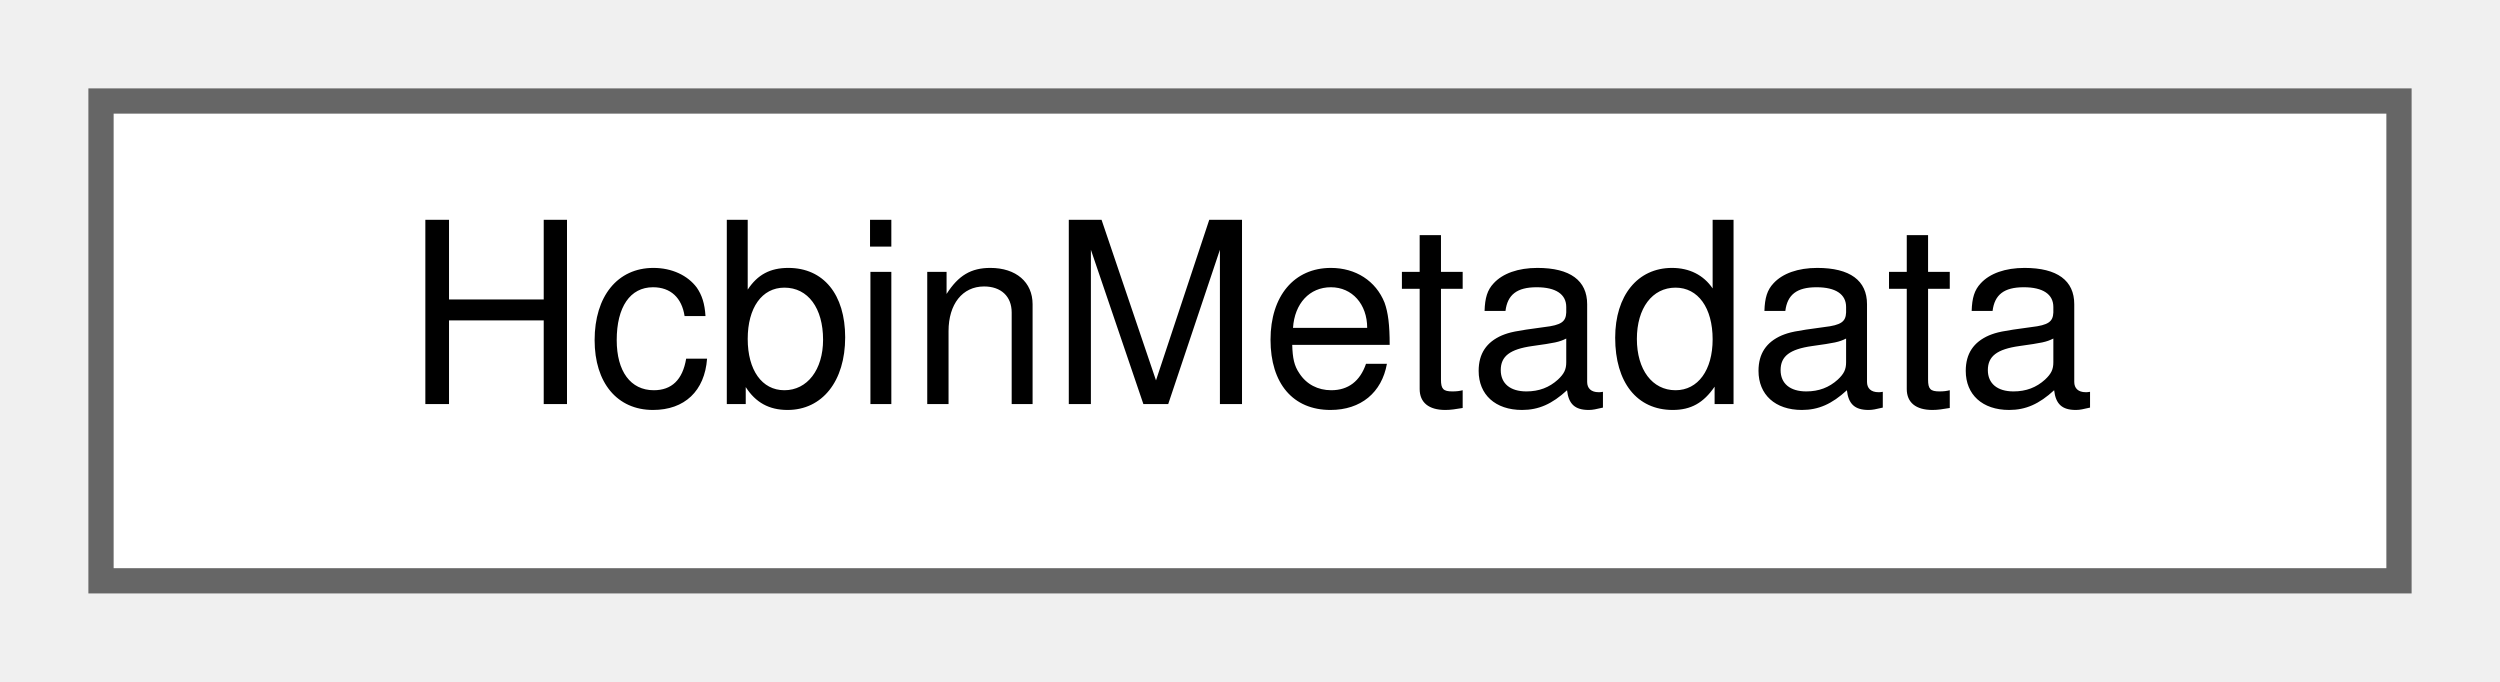
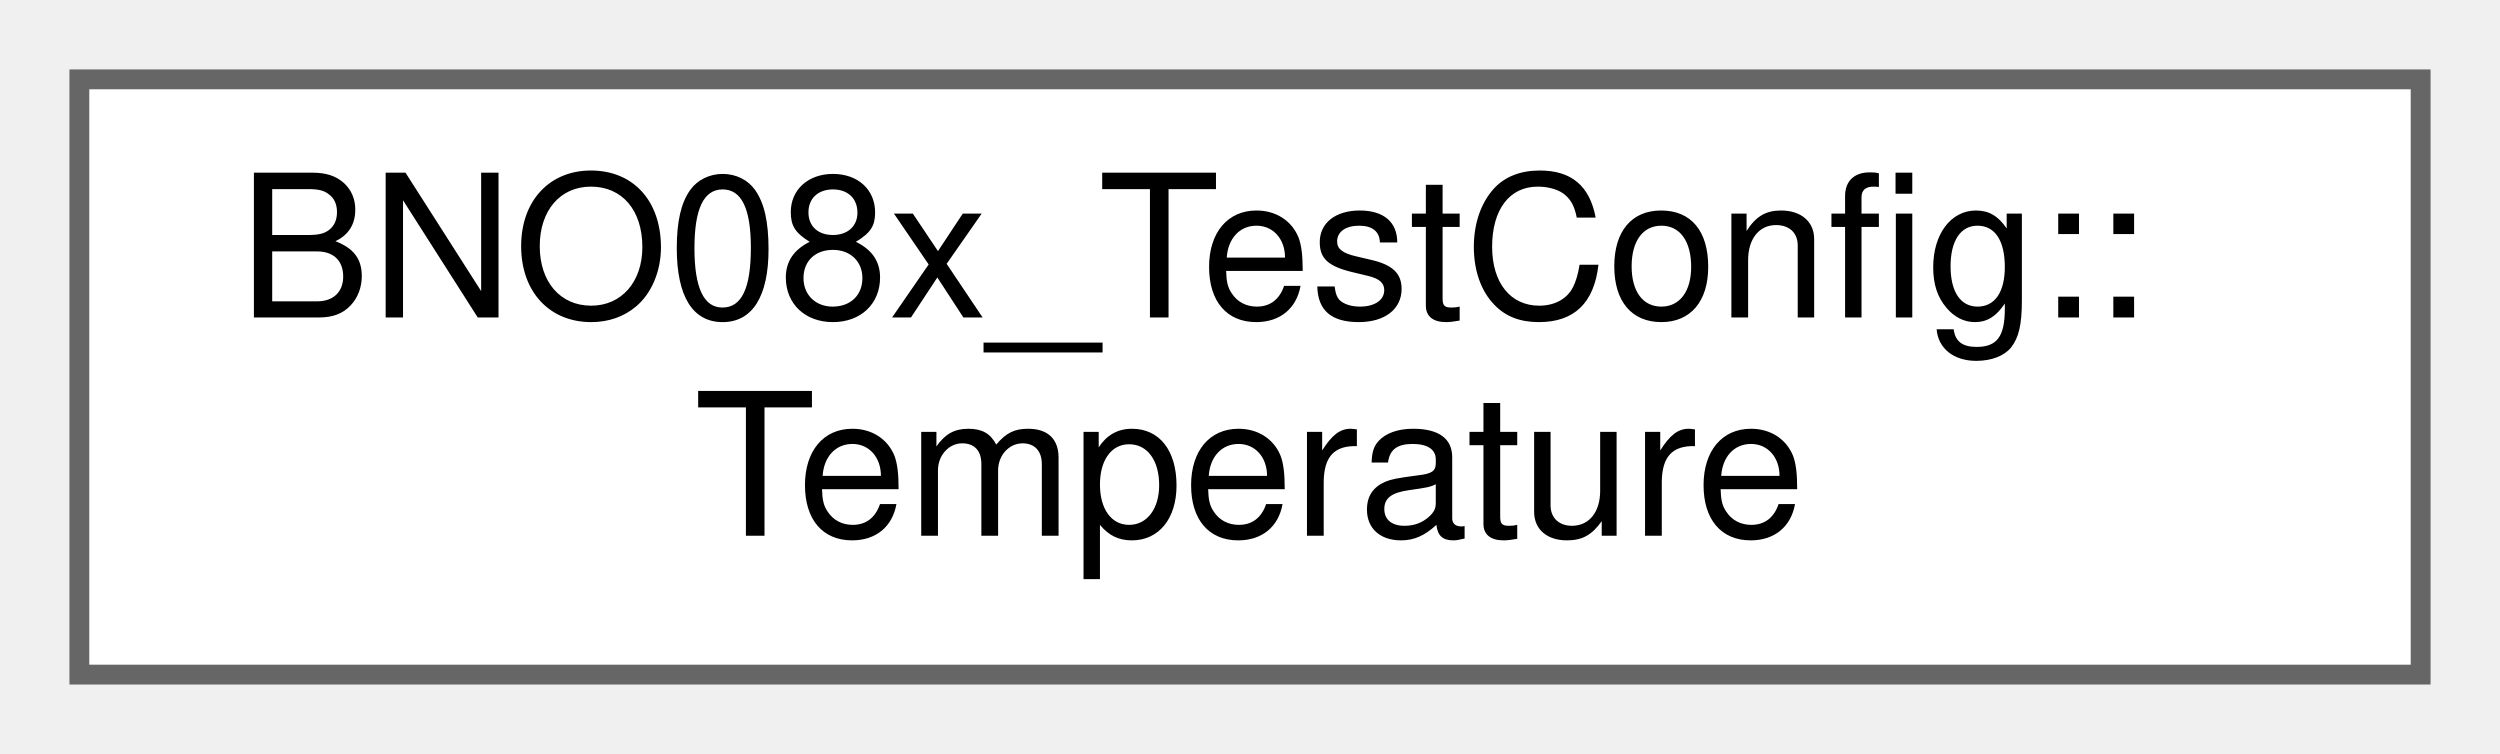
- <svg xmlns="http://www.w3.org/2000/svg" xmlns:xlink="http://www.w3.org/1999/xlink" width="99pt" height="27pt" viewBox="0.00 0.00 99.00 27.00">
-   <g id="graph0" class="graph" transform="scale(1 1) rotate(0) translate(4 23)">
+ <svg xmlns="http://www.w3.org/2000/svg" xmlns:xlink="http://www.w3.org/1999/xlink" width="126pt" height="38pt" viewBox="0.00 0.00 126.00 38.00">
+   <g id="graph0" class="graph" transform="scale(1 1) rotate(0) translate(4 34)">
    <g id="Node000000" class="node">
      <g id="a_Node000000">
-         <a xlink:href="structHcbinMetadata.html" target="_top" xlink:title=" ">
-           <polygon fill="white" stroke="#666666" points="91,-19 0,-19 0,0 91,0 91,-19" />
-           <text text-anchor="middle" x="45.5" y="-7" font-family="Helvetica,sans-Serif" font-size="10.00">HcbinMetadata</text>
+         <a xlink:href="structBNO08x__TestConfig_1_1Temperature.html" target="_top" xlink:title="Temperature Specifications (celsius)">
+           <polygon fill="white" stroke="#666666" points="118,-30 0,-30 0,0 118,0 118,-30" />
+           <text text-anchor="start" x="8" y="-18" font-family="Helvetica,sans-Serif" font-size="10.00">BNO08x_TestConfig::</text>
+           <text text-anchor="middle" x="59" y="-7" font-family="Helvetica,sans-Serif" font-size="10.00">Temperature</text>
        </a>
      </g>
    </g>
  </g>
</svg>
